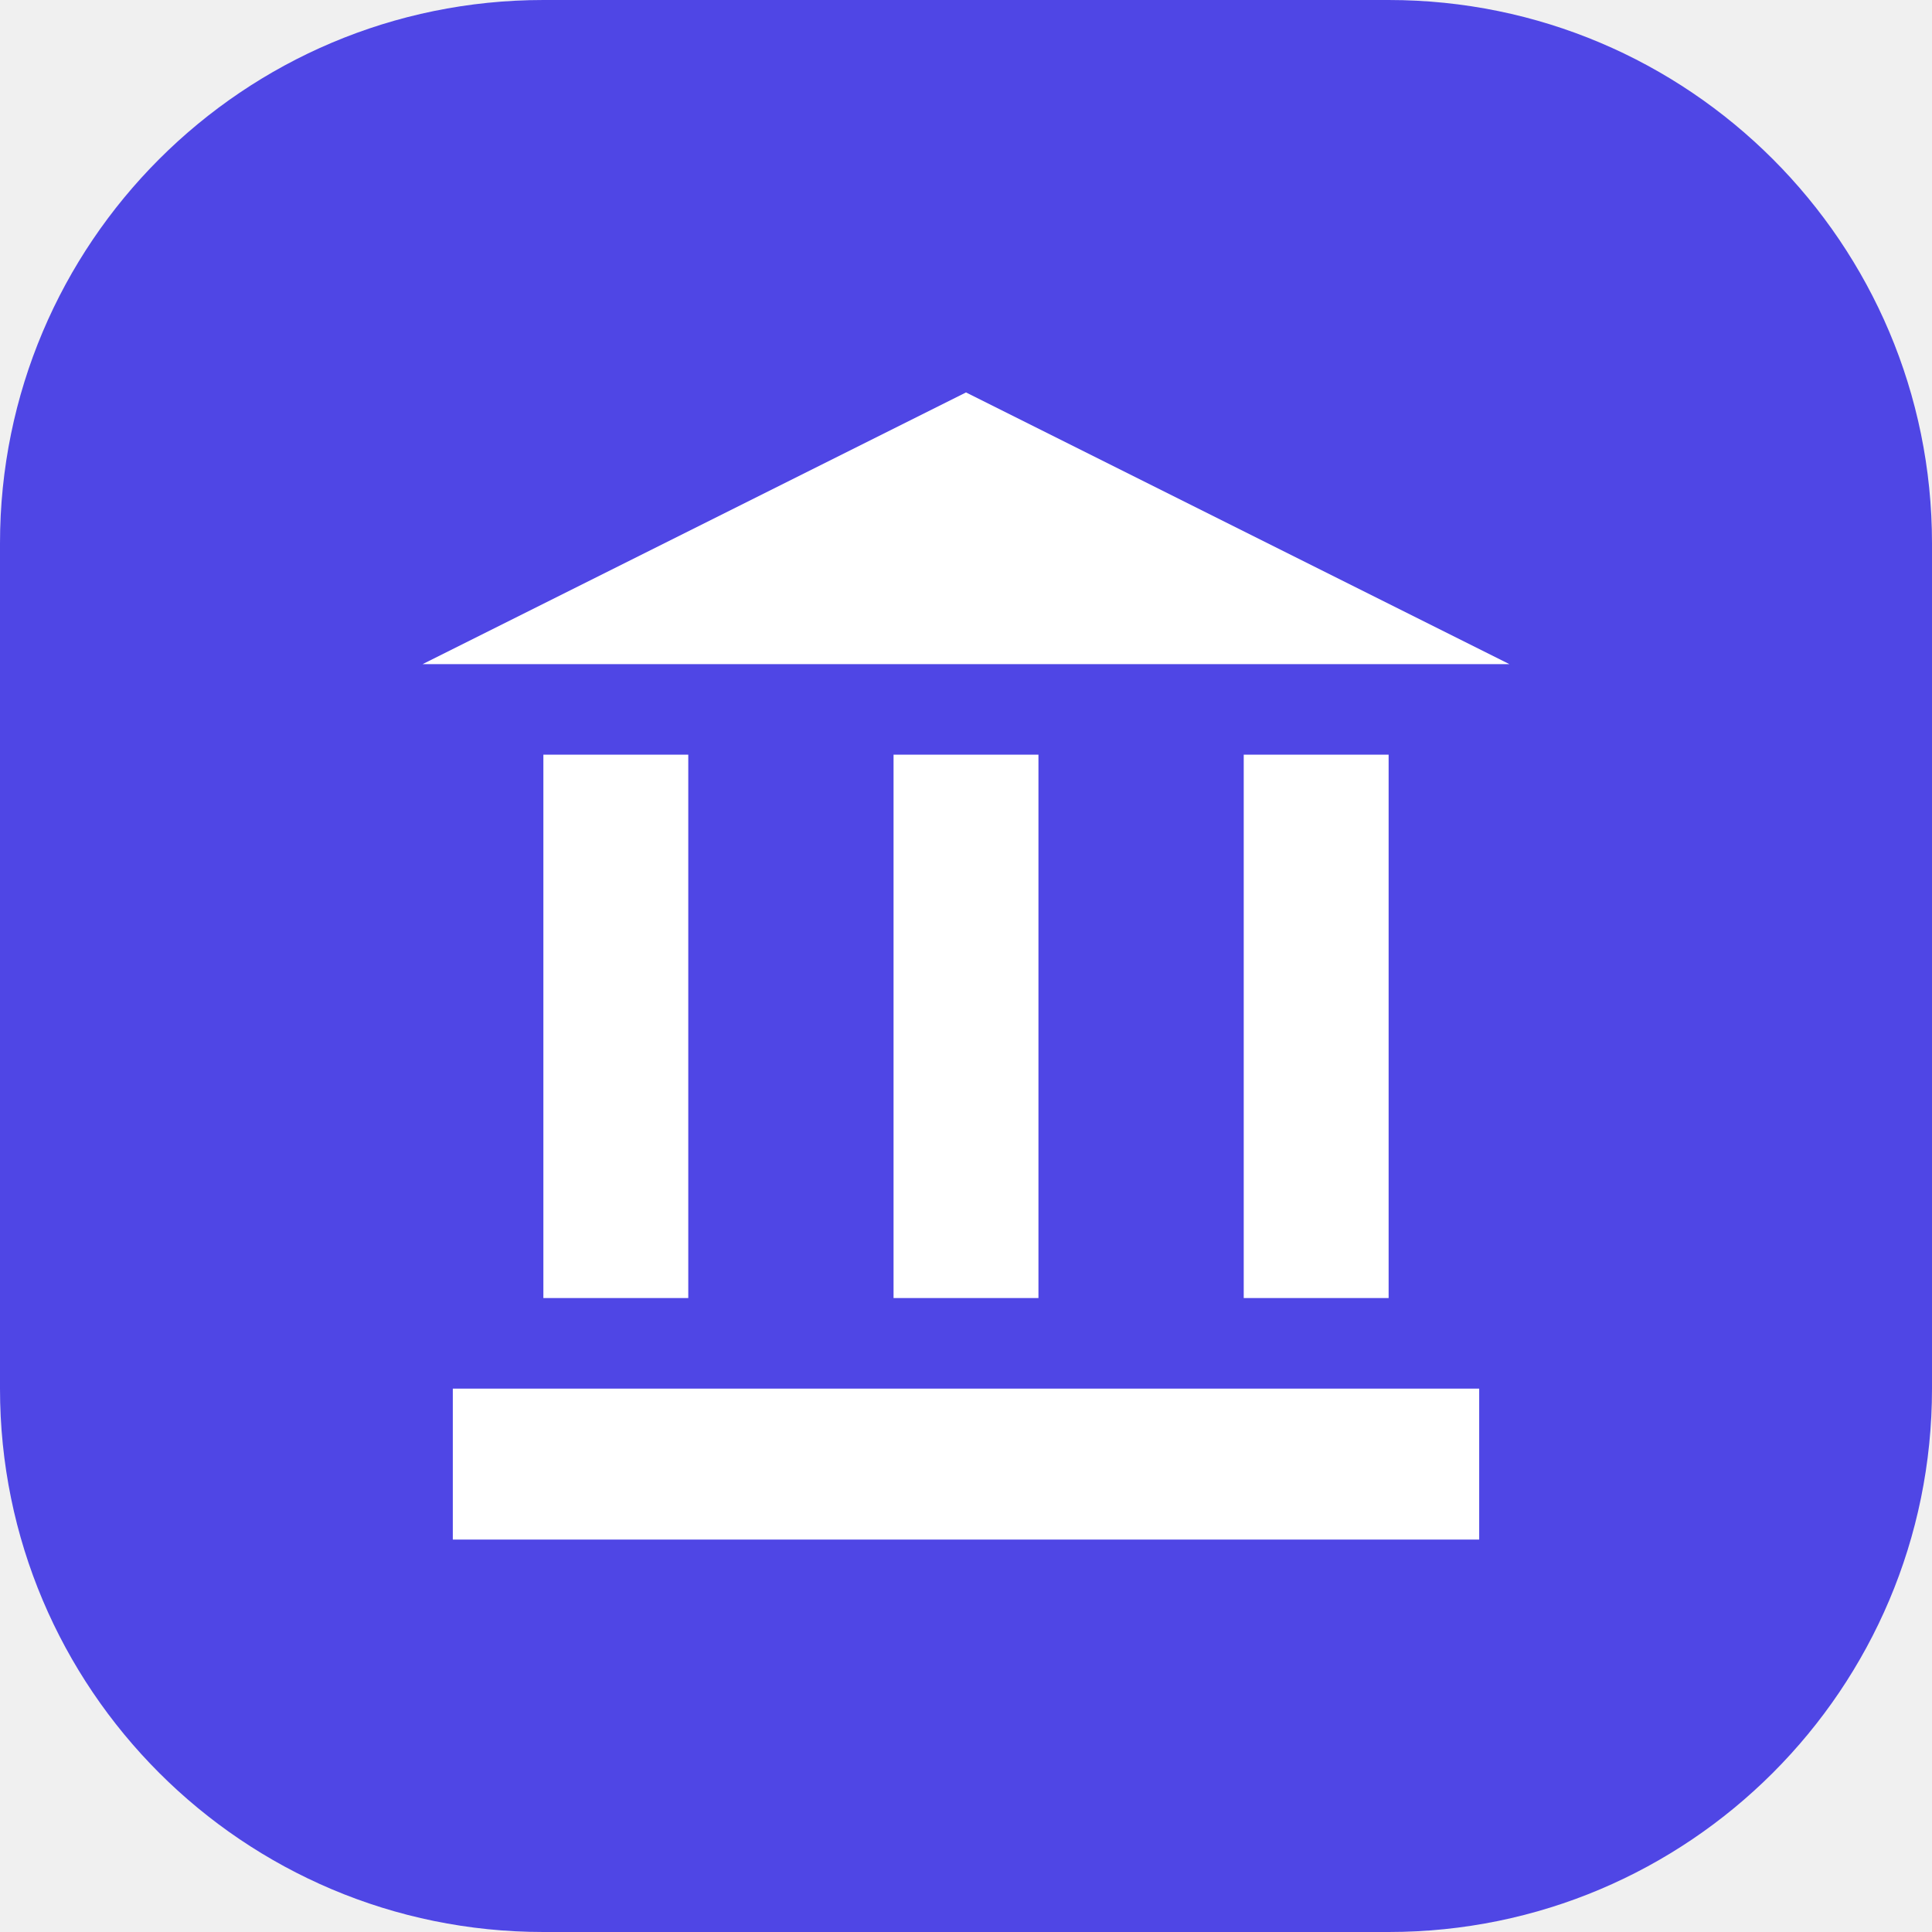
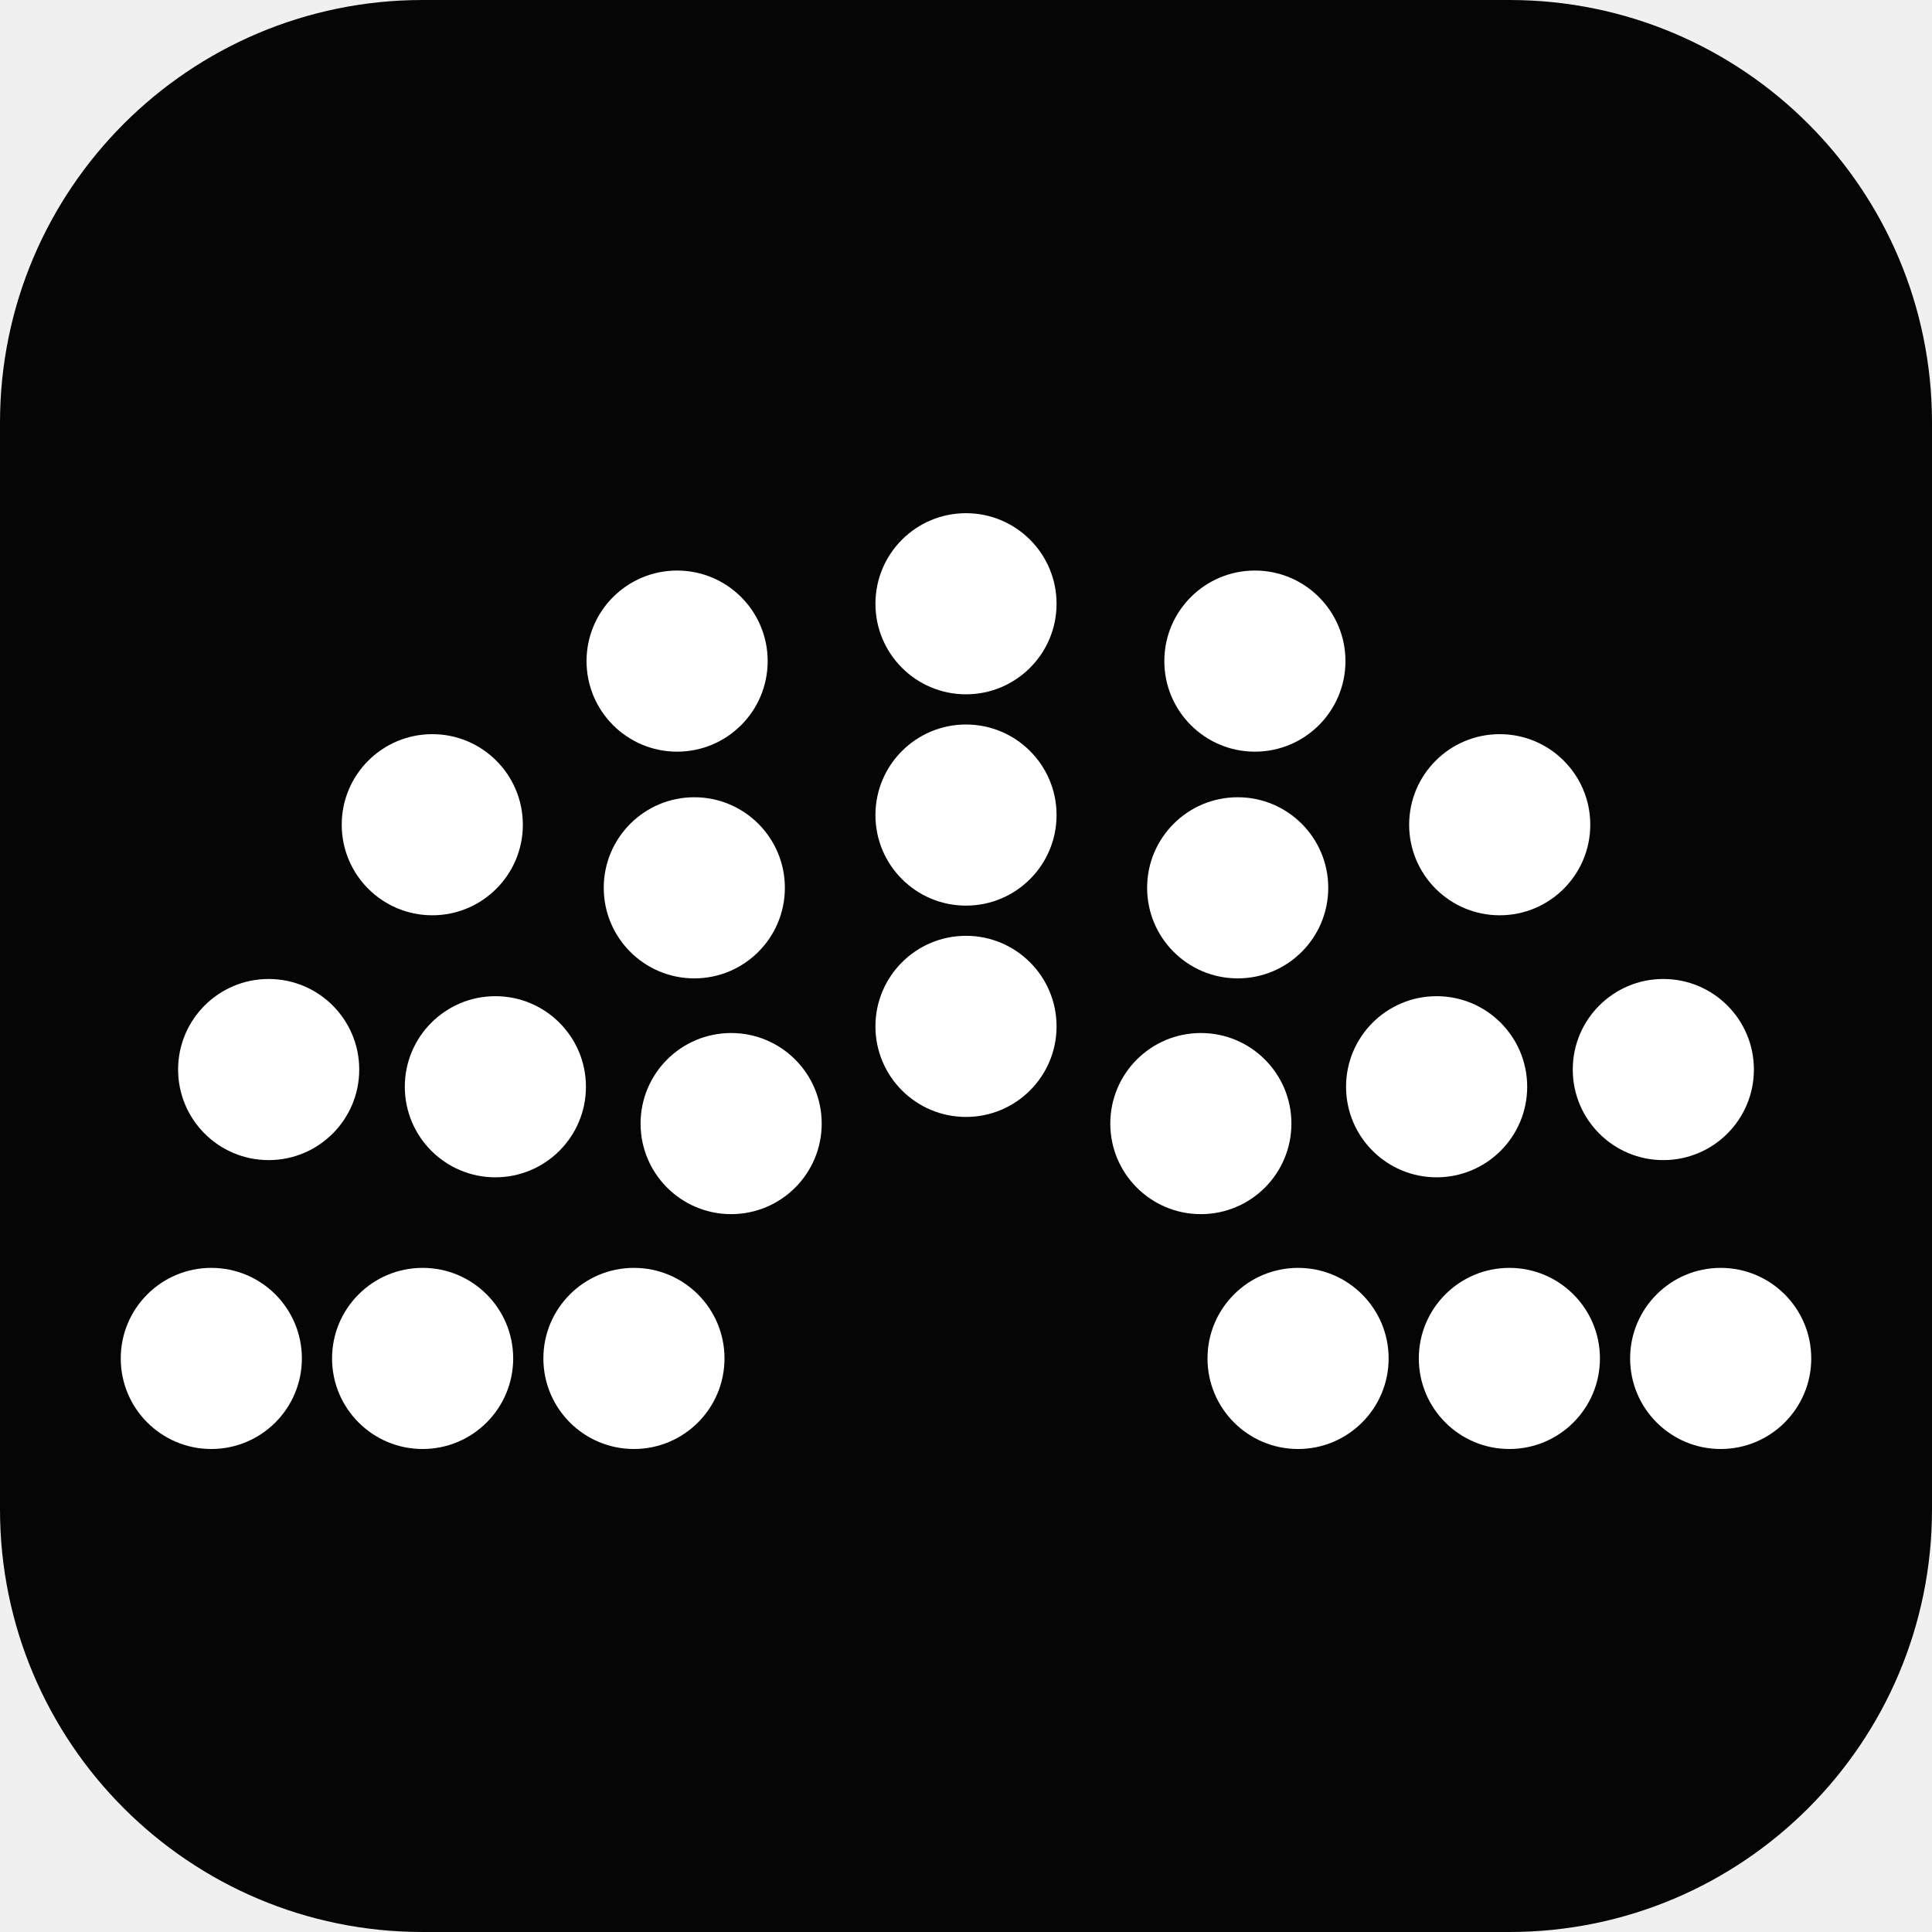
- <svg xmlns="http://www.w3.org/2000/svg" viewBox="0 0 32 32">
-   <rect width="32" height="32" rx="9" fill="#4f46e5" />
-   <path d="M16 6.5 7 11h18zM9 12.5h2.4v9H9zm5.8 0h2.4v9h-2.4zm5.8 0H23v9h-2.4zM7.5 23h17v2.5h-17z" fill="#fff" />
+ <svg xmlns="http://www.w3.org/2000/svg" viewBox="0 0 64 64">
+   <rect width="64" height="64" rx="14" fill="#050505" />
+   <g fill="#fff" transform="translate(0 9)">
+     <circle cx="21.00" cy="36.00" r="3" />
+     <circle cx="24.22" cy="28.22" r="3" />
+     <circle cx="32.00" cy="25.00" r="3" />
+     <circle cx="39.78" cy="28.22" r="3" />
+     <circle cx="43.00" cy="36.00" r="3" />
+     <circle cx="14.00" cy="36.00" r="3" />
+     <circle cx="16.41" cy="27.00" r="3" />
+     <circle cx="23.00" cy="20.41" r="3" />
+     <circle cx="32.00" cy="18.00" r="3" />
+     <circle cx="41.00" cy="20.41" r="3" />
+     <circle cx="47.59" cy="27.00" r="3" />
+     <circle cx="50.00" cy="36.00" r="3" />
+     <circle cx="7.00" cy="36.00" r="3" />
+     <circle cx="8.90" cy="26.43" r="3" />
+     <circle cx="14.32" cy="18.32" r="3" />
+     <circle cx="22.43" cy="12.90" r="3" />
+     <circle cx="32.00" cy="11.00" r="3" />
+     <circle cx="41.57" cy="12.90" r="3" />
+     <circle cx="49.68" cy="18.32" r="3" />
+     <circle cx="55.10" cy="26.43" r="3" />
+     <circle cx="57.00" cy="36.00" r="3" />
+   </g>
</svg>
